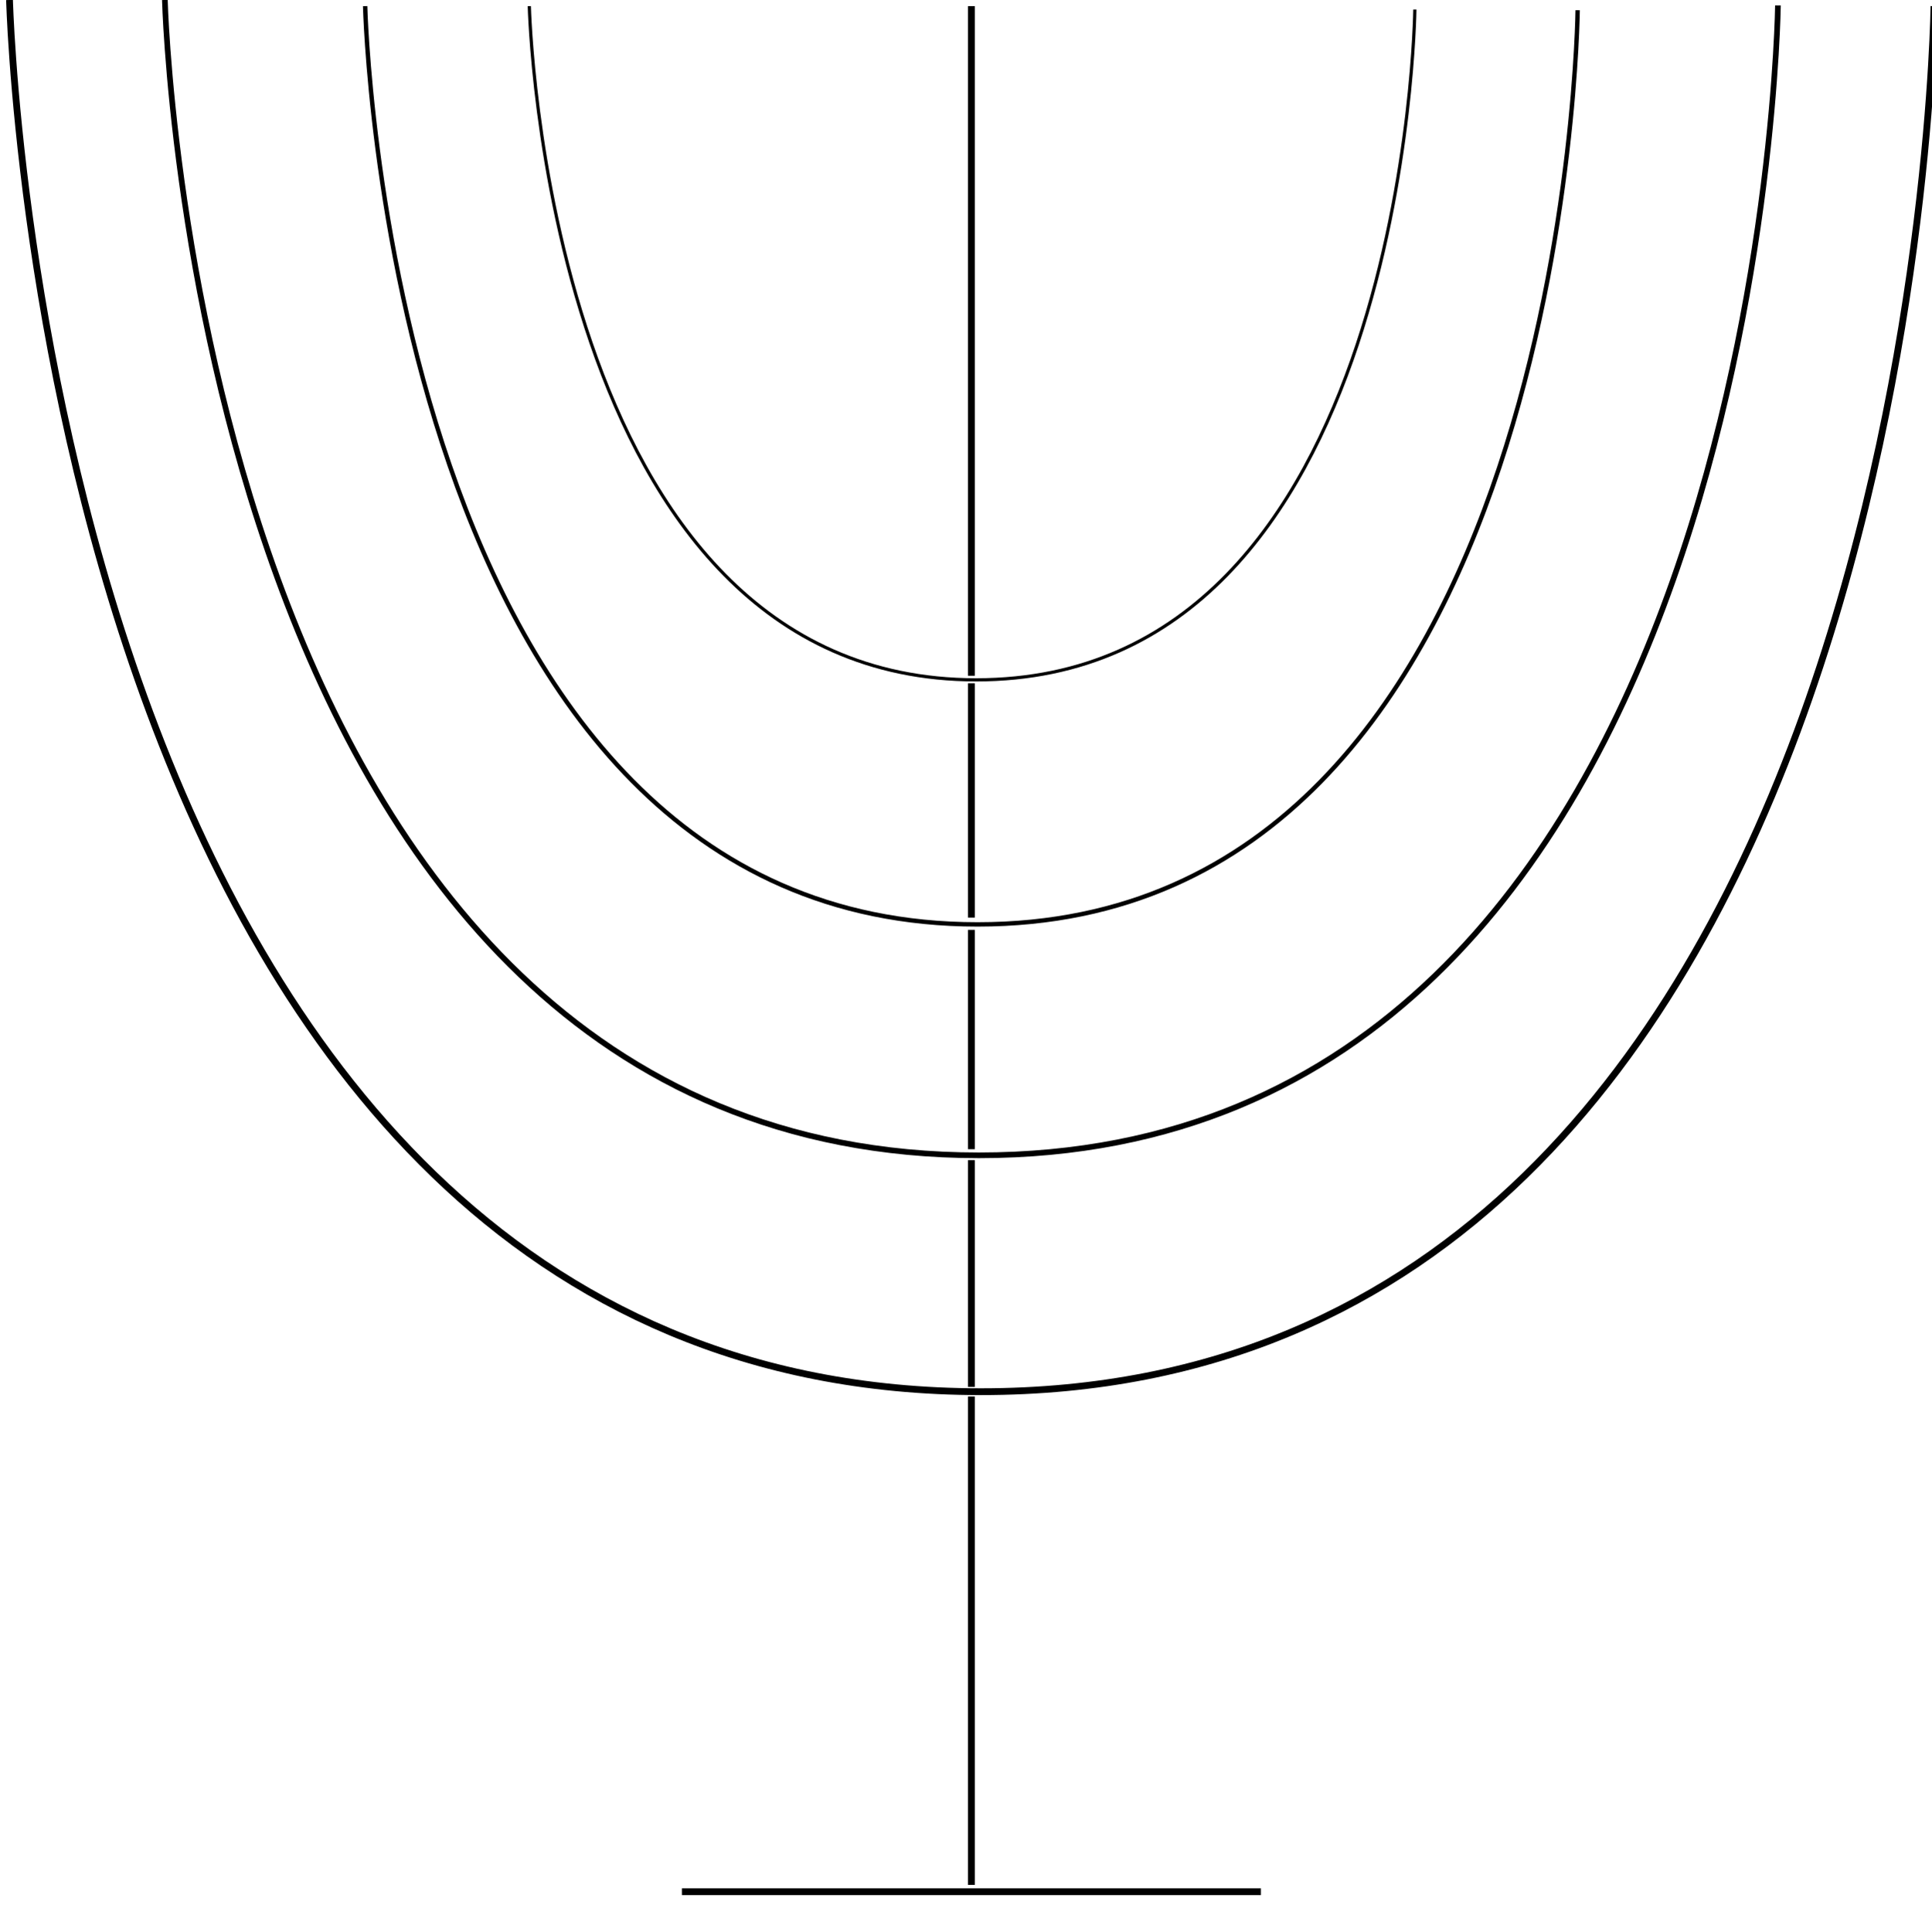
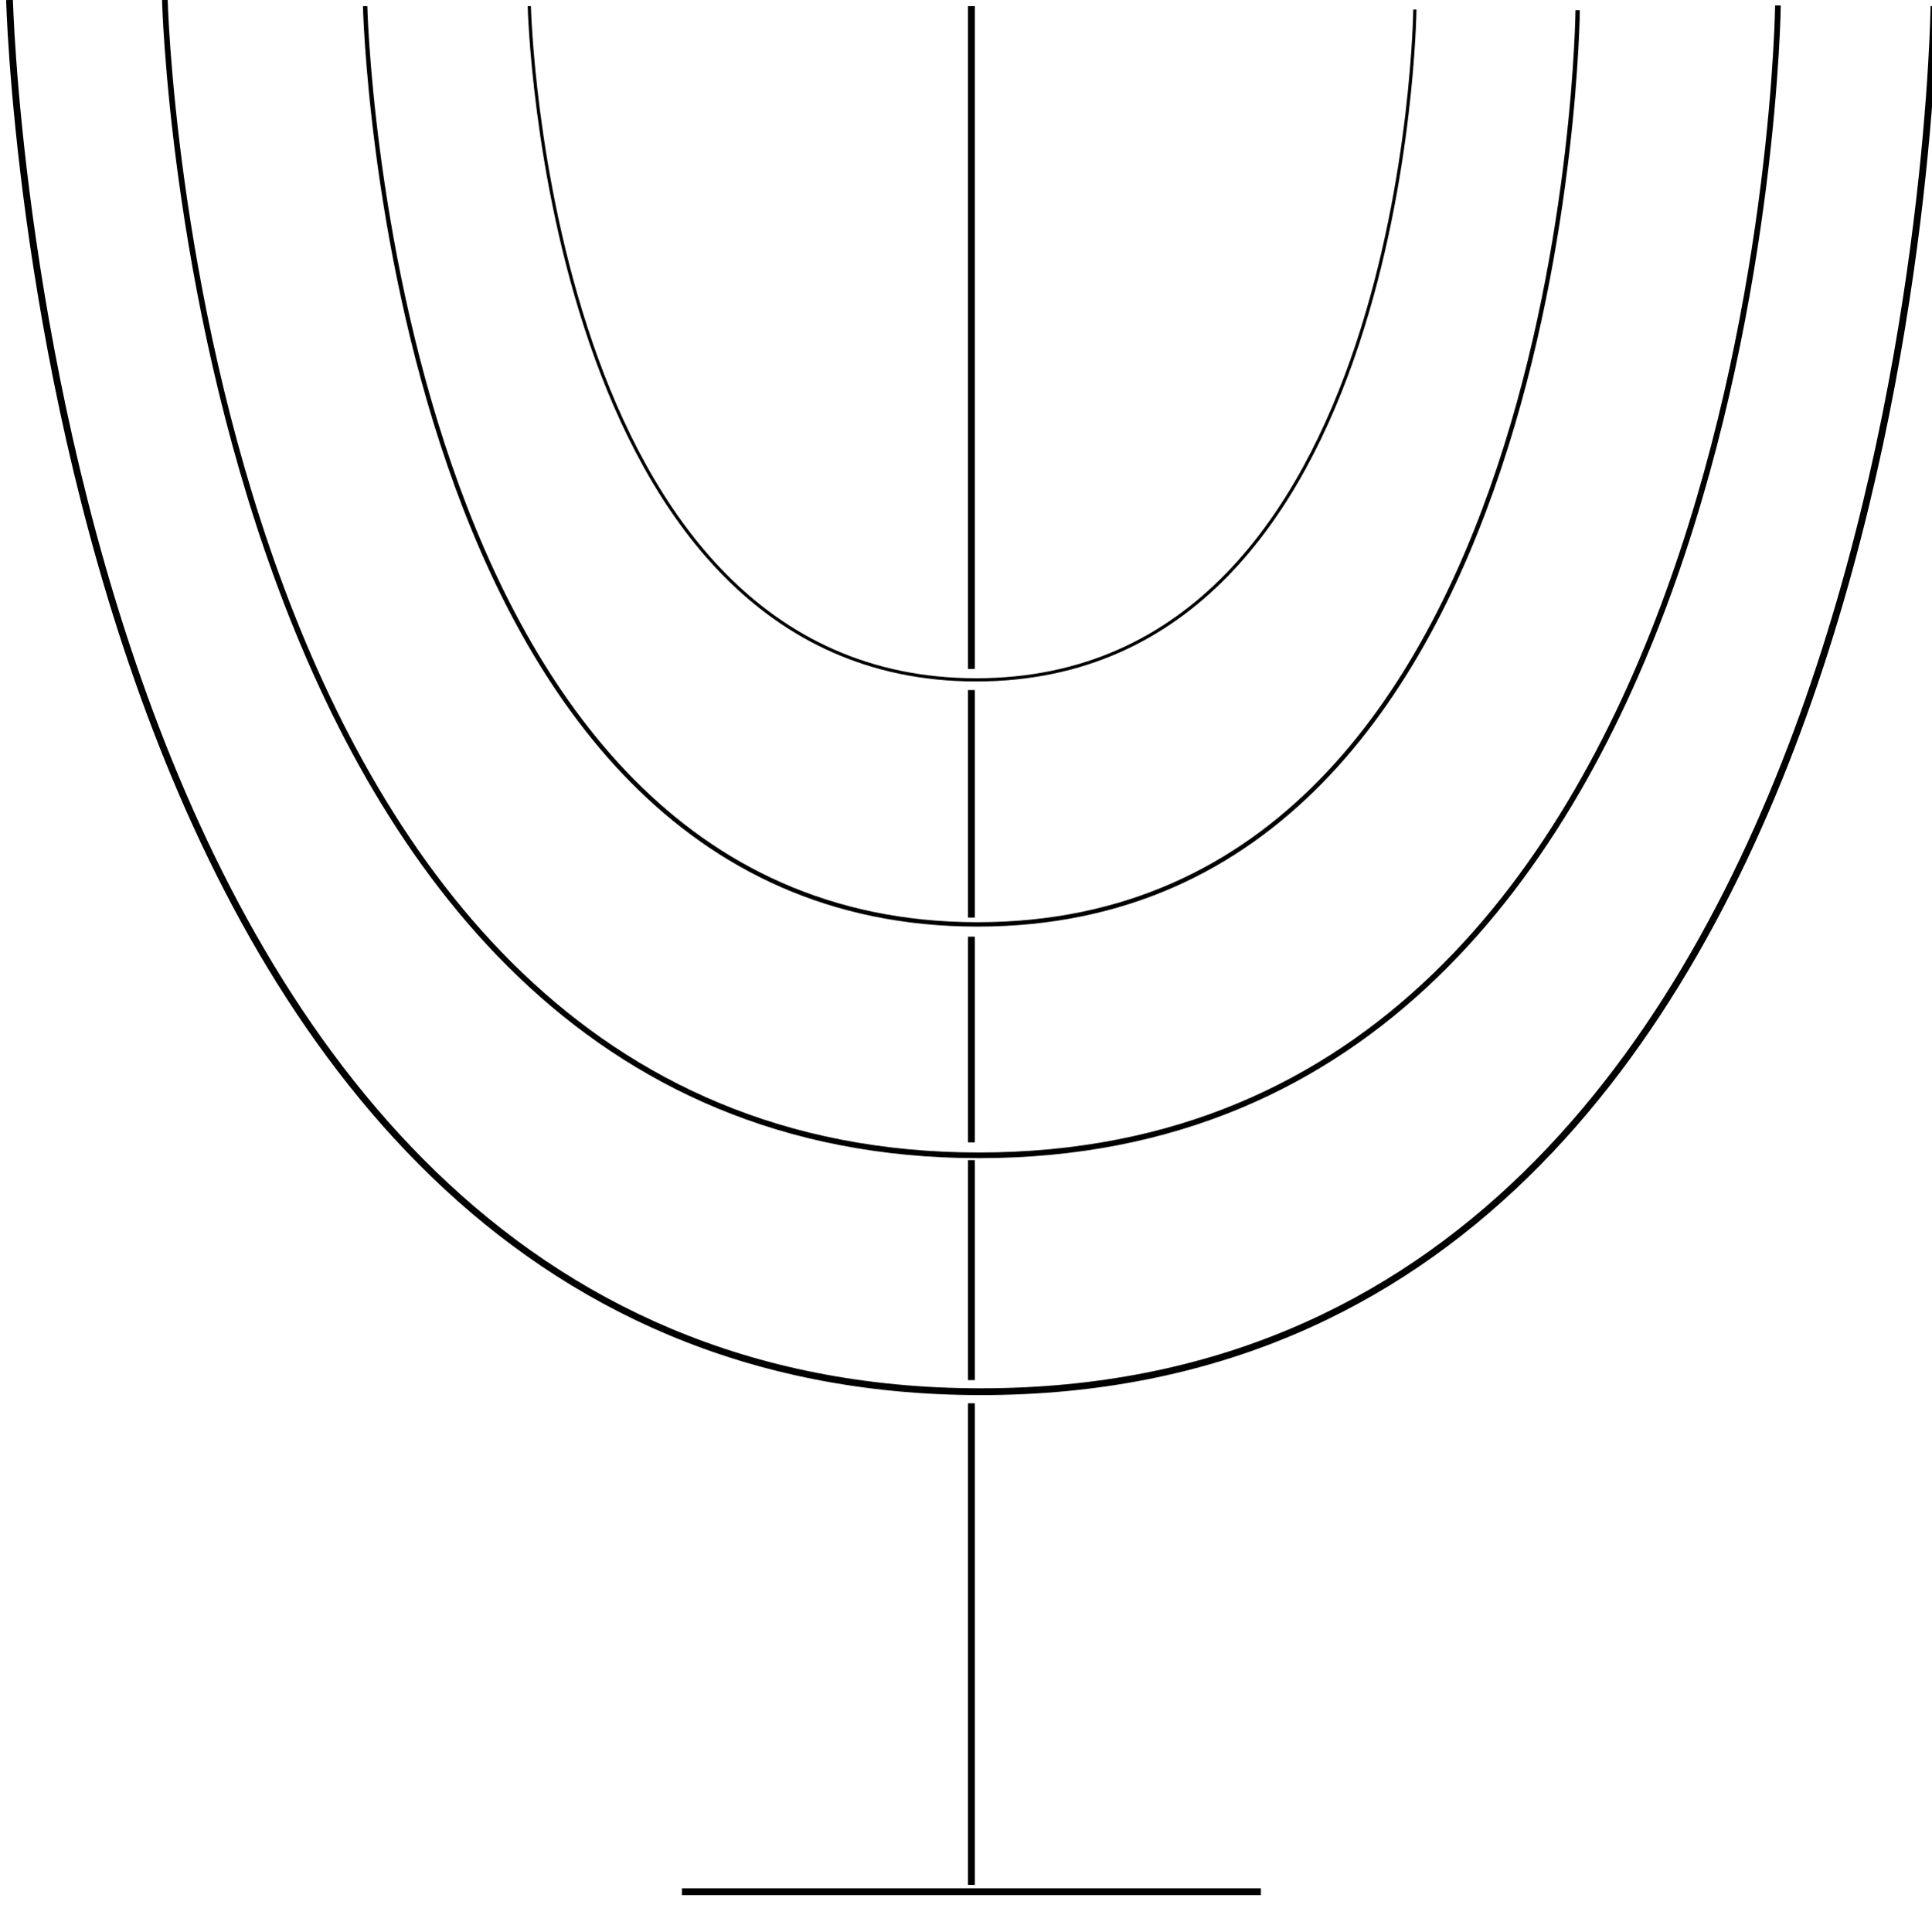
- <svg xmlns="http://www.w3.org/2000/svg" version="1.1" x="0px" y="0px" viewBox="0 0 283.5 283.5" style="enable-background:new 0 0 283.5 283.5;" xml:space="preserve">
+ <svg xmlns="http://www.w3.org/2000/svg" version="1.1" id="Layer_1" x="0px" y="0px" viewBox="0 0 283.5 283.5" style="enable-background:new 0 0 283.5 283.5;" xml:space="preserve">
  <style type="text/css">
- 	.st0{display:none;}
- 	.st1{display:inline;}
- 	.st2{fill:none;stroke:#000000;stroke-width:0.997;stroke-miterlimit:10;}
- 	.st3{fill:none;stroke:#000000;stroke-width:0.832;stroke-miterlimit:10;}
- 	.st4{fill:none;stroke:#000000;stroke-width:0.643;stroke-miterlimit:10;}
- 	.st5{fill:none;stroke:#000000;stroke-width:0.47;stroke-miterlimit:10;}
+ 	.st0{fill:none;stroke:#000000;stroke-width:0.997;stroke-miterlimit:10;}
+ 	.st1{fill:none;stroke:#000000;stroke-width:0.832;stroke-miterlimit:10;}
+ 	.st2{fill:none;stroke:#000000;stroke-width:0.643;stroke-miterlimit:10;}
+ 	.st3{fill:none;stroke:#000000;stroke-width:0.47;stroke-miterlimit:10;}
</style>
-   <g id="Layer_1" class="st0">
-     <g class="st1">
-       <g>
-         <polygon points="143.6,204.3 142.6,204.3 142.8,282 143.8,282 143.6,204.3    " />
-       </g>
-     </g>
-     <g class="st1">
-       <g>
-         <polygon points="143.5,169.5 142.5,169.5 142.6,202.3 143.6,202.3 143.5,169.5    " />
-       </g>
-     </g>
-     <g class="st1">
-       <g>
-         <polygon points="143.4,137.3 142.4,137.3 142.5,167.5 143.5,167.5 143.4,137.3    " />
-       </g>
-     </g>
-     <g class="st1">
-       <g>
-         <polygon points="143.4,100.5 142.5,100.5 142.4,111 142.5,135.3 143.4,135.3 143.4,111 143.4,100.5    " />
-       </g>
-     </g>
-     <g class="st1">
-       <g>
-         <polygon points="142.8,0.9 142.4,98.5 143.4,98.5 143.8,0.9 142.8,0.9    " />
-       </g>
-     </g>
-     <g class="st1">
-       <g>
-         <polygon points="192.1,282.5 96.5,282.5 96.5,283.5 192.1,283.5 192.1,282.5    " />
-       </g>
-     </g>
-   </g>
-   <g id="Layer_2">
-     <path class="st2" d="M1.4,0c0,0,5,204.3,142.6,204.3S283.9,0.9,283.9,0.9" />
-     <path class="st3" d="M24.2,0c0,0,4.2,169.6,119.5,169.6S261,0.8,261,0.8" />
-     <path class="st4" d="M53.6,0.9c0,0,3.1,134.8,89.9,134.8S231.6,1.5,231.6,1.5" />
-     <path class="st5" d="M77.7,0.9c0,0,2.3,98.9,65.6,98.9s64.4-98.4,64.4-98.4" />
+   <g>
+     <path class="st0" d="M1.4,0c0,0,5,204.3,142.6,204.3S283.9,0.9,283.9,0.9" />
+     <path class="st1" d="M24.2,0c0,0,4.2,169.6,119.5,169.6S261,0.8,261,0.8" />
+     <path class="st2" d="M53.6,0.9c0,0,3.1,134.8,89.9,134.8S231.6,1.5,231.6,1.5" />
+     <path class="st3" d="M77.7,0.9c0,0,2.3,98.9,65.6,98.9s64.4-98.4,64.4-98.4" />
  </g>
  <g id="Layer_3">
-     <line class="st2" x1="142.6" y1="0.9" x2="142.6" y2="99.2" />
-     <line class="st2" x1="142.6" y1="134.7" x2="142.6" y2="100.3" />
-     <line class="st2" x1="142.6" y1="168.7" x2="142.6" y2="136.5" />
-     <line class="st2" x1="142.6" y1="203.6" x2="142.6" y2="170.3" />
-     <line class="st2" x1="142.6" y1="276.7" x2="142.6" y2="205" />
-     <line class="st2" x1="100.1" y1="277.7" x2="185.1" y2="277.7" />
+     <line class="st0" x1="142.6" y1="0.9" x2="142.6" y2="98.2" />
+     <line class="st0" x1="142.6" y1="134.7" x2="142.6" y2="101.3" />
+     <line class="st0" x1="142.6" y1="167.7" x2="142.6" y2="137.5" />
+     <line class="st0" x1="142.6" y1="202.6" x2="142.6" y2="170.3" />
+     <line class="st0" x1="142.6" y1="276.7" x2="142.6" y2="206" />
+     <line class="st0" x1="100.1" y1="277.7" x2="185.1" y2="277.7" />
  </g>
</svg>
